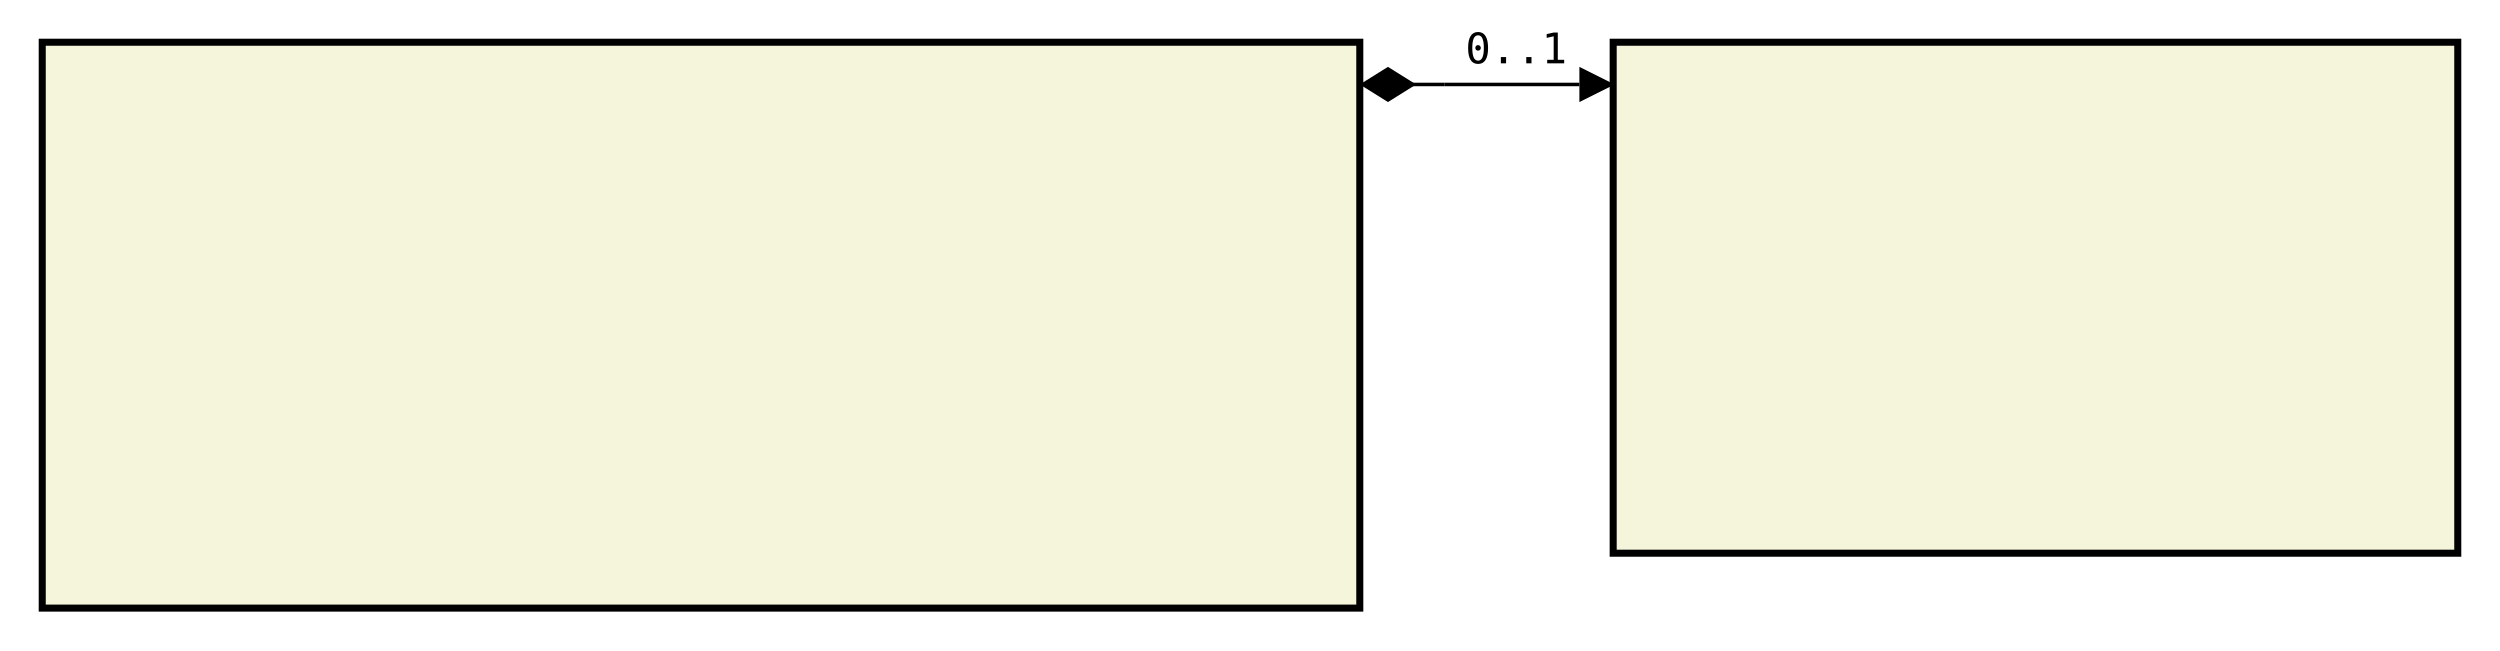
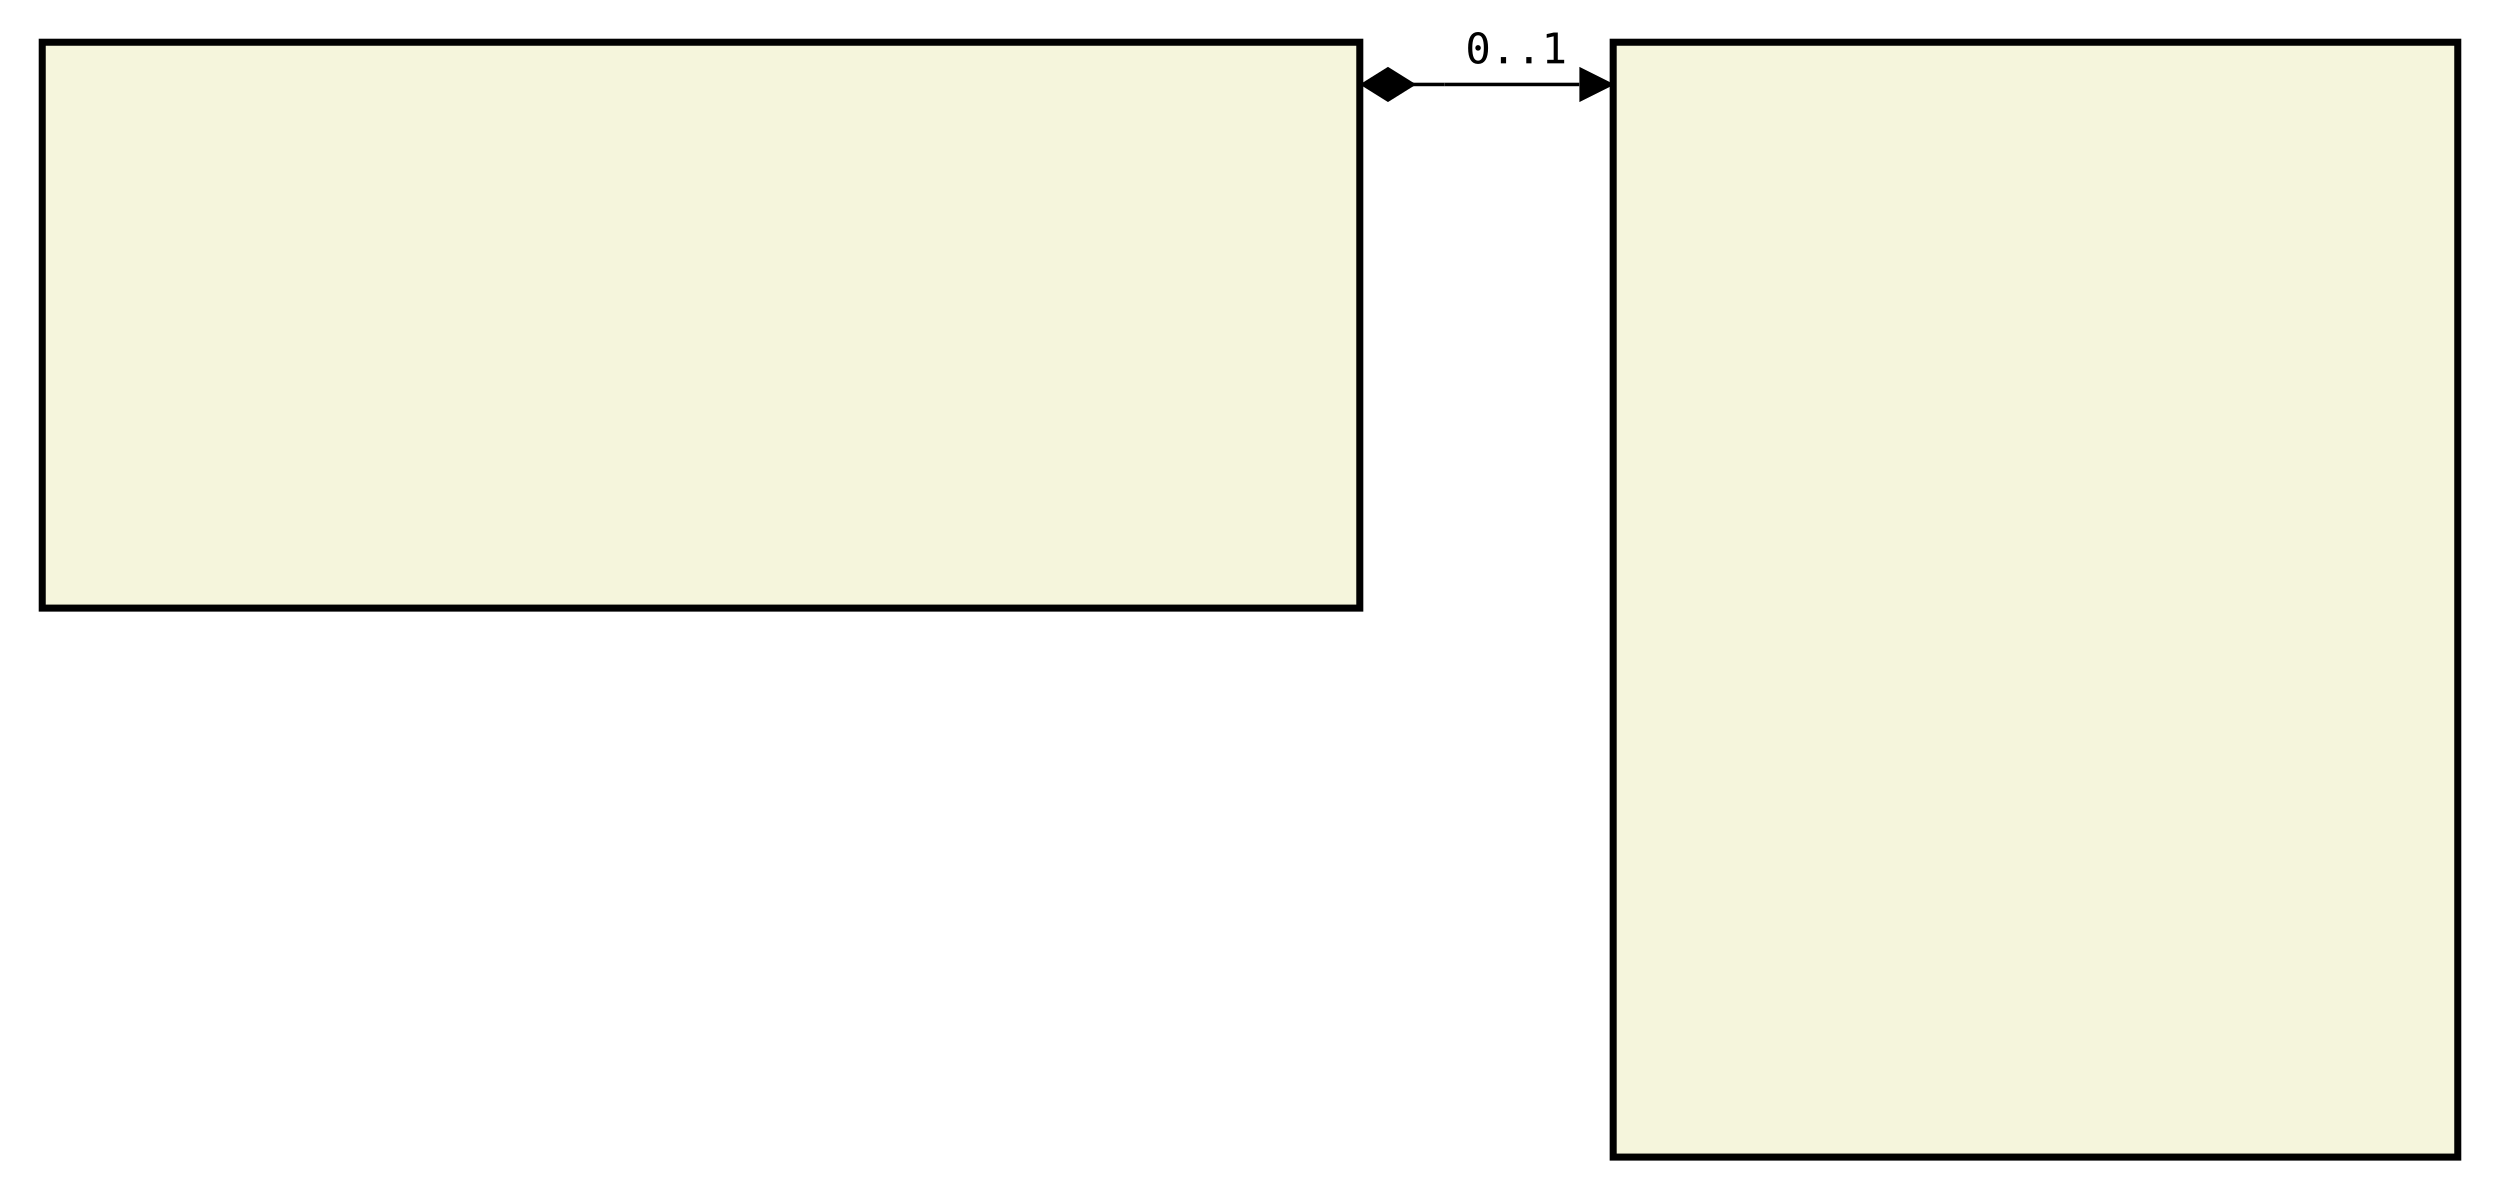
- <svg xmlns="http://www.w3.org/2000/svg" font-family="monospace" width="59.2em" height="15.4em" style="background-color:white">
+ <svg xmlns="http://www.w3.org/2000/svg" font-family="monospace" width="59.2em" height="28.4em" style="background-color:white">
  <defs>
    <marker id="Triangle" viewBox="0 0 10 10" refX="0" refY="5" markerUnits="strokeWidth" markerWidth="15" markerHeight="10" orient="auto">
      <path d="M 0 0 L 10 5 L 0 10 z" />
    </marker>
    <marker id="Diamond" viewBox="0 0 16 10" refX="0" refY="5" markerUnits="strokeWidth" markerWidth="20" markerHeight="10" orient="auto">
      <path d="M 0 5 L 8 10 L 16 5 L 8 0 z" />
    </marker>
  </defs>
  <rect x="1em" y="1em" width="31.2em" height="13.4em" fill="beige" stroke="black" stroke-width="2" />
  <text style="font-weight:bold" text-anchor="middle" x="16.6em" y="2.3em" fill="black">
</text>
  <text x="2em" y="4.3em" fill="darkslateblue">
</text>
  <text x="2em" y="5.6em" fill="darkslateblue">
</text>
  <text x="2em" y="6.9em" fill="darkslateblue">
</text>
  <text x="2em" y="8.2em" fill="darkslateblue">
</text>
  <text x="2em" y="9.5em" fill="darkslateblue">
</text>
  <text x="2em" y="10.8em" fill="darkslateblue">
</text>
  <text x="2em" y="12.1em" fill="darkslateblue">
</text>
  <text x="2em" y="13.4em" fill="darkslateblue">
</text>
-   <rect x="38.2em" y="1em" width="20em" height="12.1em" fill="beige" stroke="black" stroke-width="2" />
+   <rect x="38.2em" y="1em" width="20em" height="26.4em" fill="beige" stroke="black" stroke-width="2" />
  <text style="font-weight:bold" text-anchor="middle" x="48.2em" y="2.3em" fill="black">
</text>
  <text x="39.2em" y="4.3em" fill="darkslateblue">
</text>
  <text x="39.2em" y="5.6em" fill="darkslateblue">
</text>
  <text x="39.2em" y="6.9em" fill="darkslateblue">
</text>
  <text x="39.2em" y="8.2em" fill="darkslateblue">
</text>
  <text x="39.2em" y="9.5em" fill="darkslateblue">
</text>
  <text x="39.2em" y="10.8em" fill="darkslateblue">
</text>
  <text x="39.2em" y="12.1em" fill="darkslateblue">
</text>
+   <text x="39.2em" y="13.4em" fill="darkslateblue">
+ </text>
+   <text x="39.2em" y="14.7em" fill="darkslateblue">
+ </text>
+   <text x="39.2em" y="16em" fill="darkslateblue">
+ </text>
+   <text x="39.2em" y="17.3em" fill="darkslateblue">
+ </text>
+   <text x="39.2em" y="18.6em" fill="darkslateblue">
+ </text>
+   <text x="39.2em" y="19.9em" fill="darkslateblue">
+ </text>
+   <text x="39.2em" y="21.2em" fill="darkslateblue">
+ </text>
+   <text x="39.2em" y="22.5em" fill="darkslateblue">
+ </text>
+   <text x="39.2em" y="23.8em" fill="darkslateblue">
+ </text>
+   <text x="39.2em" y="25.1em" fill="darkslateblue">
+ </text>
+   <text x="39.2em" y="26.4em" fill="darkslateblue">
+ </text>
  <line x1="32.2em" y1="2em" x2="34.2em" y2="2em" stroke="black" marker-start="url(#Diamond)" />
  <line x1="34.2em" y1="2em" x2="34.2em" y2="2em" stroke="black" />
  <line x1="34.2em" y1="2em" x2="37.4em" y2="2em" stroke="black" marker-end="url(#Triangle)" />
  <text x="34.7em" y="1.5em">0..1</text>
</svg>
